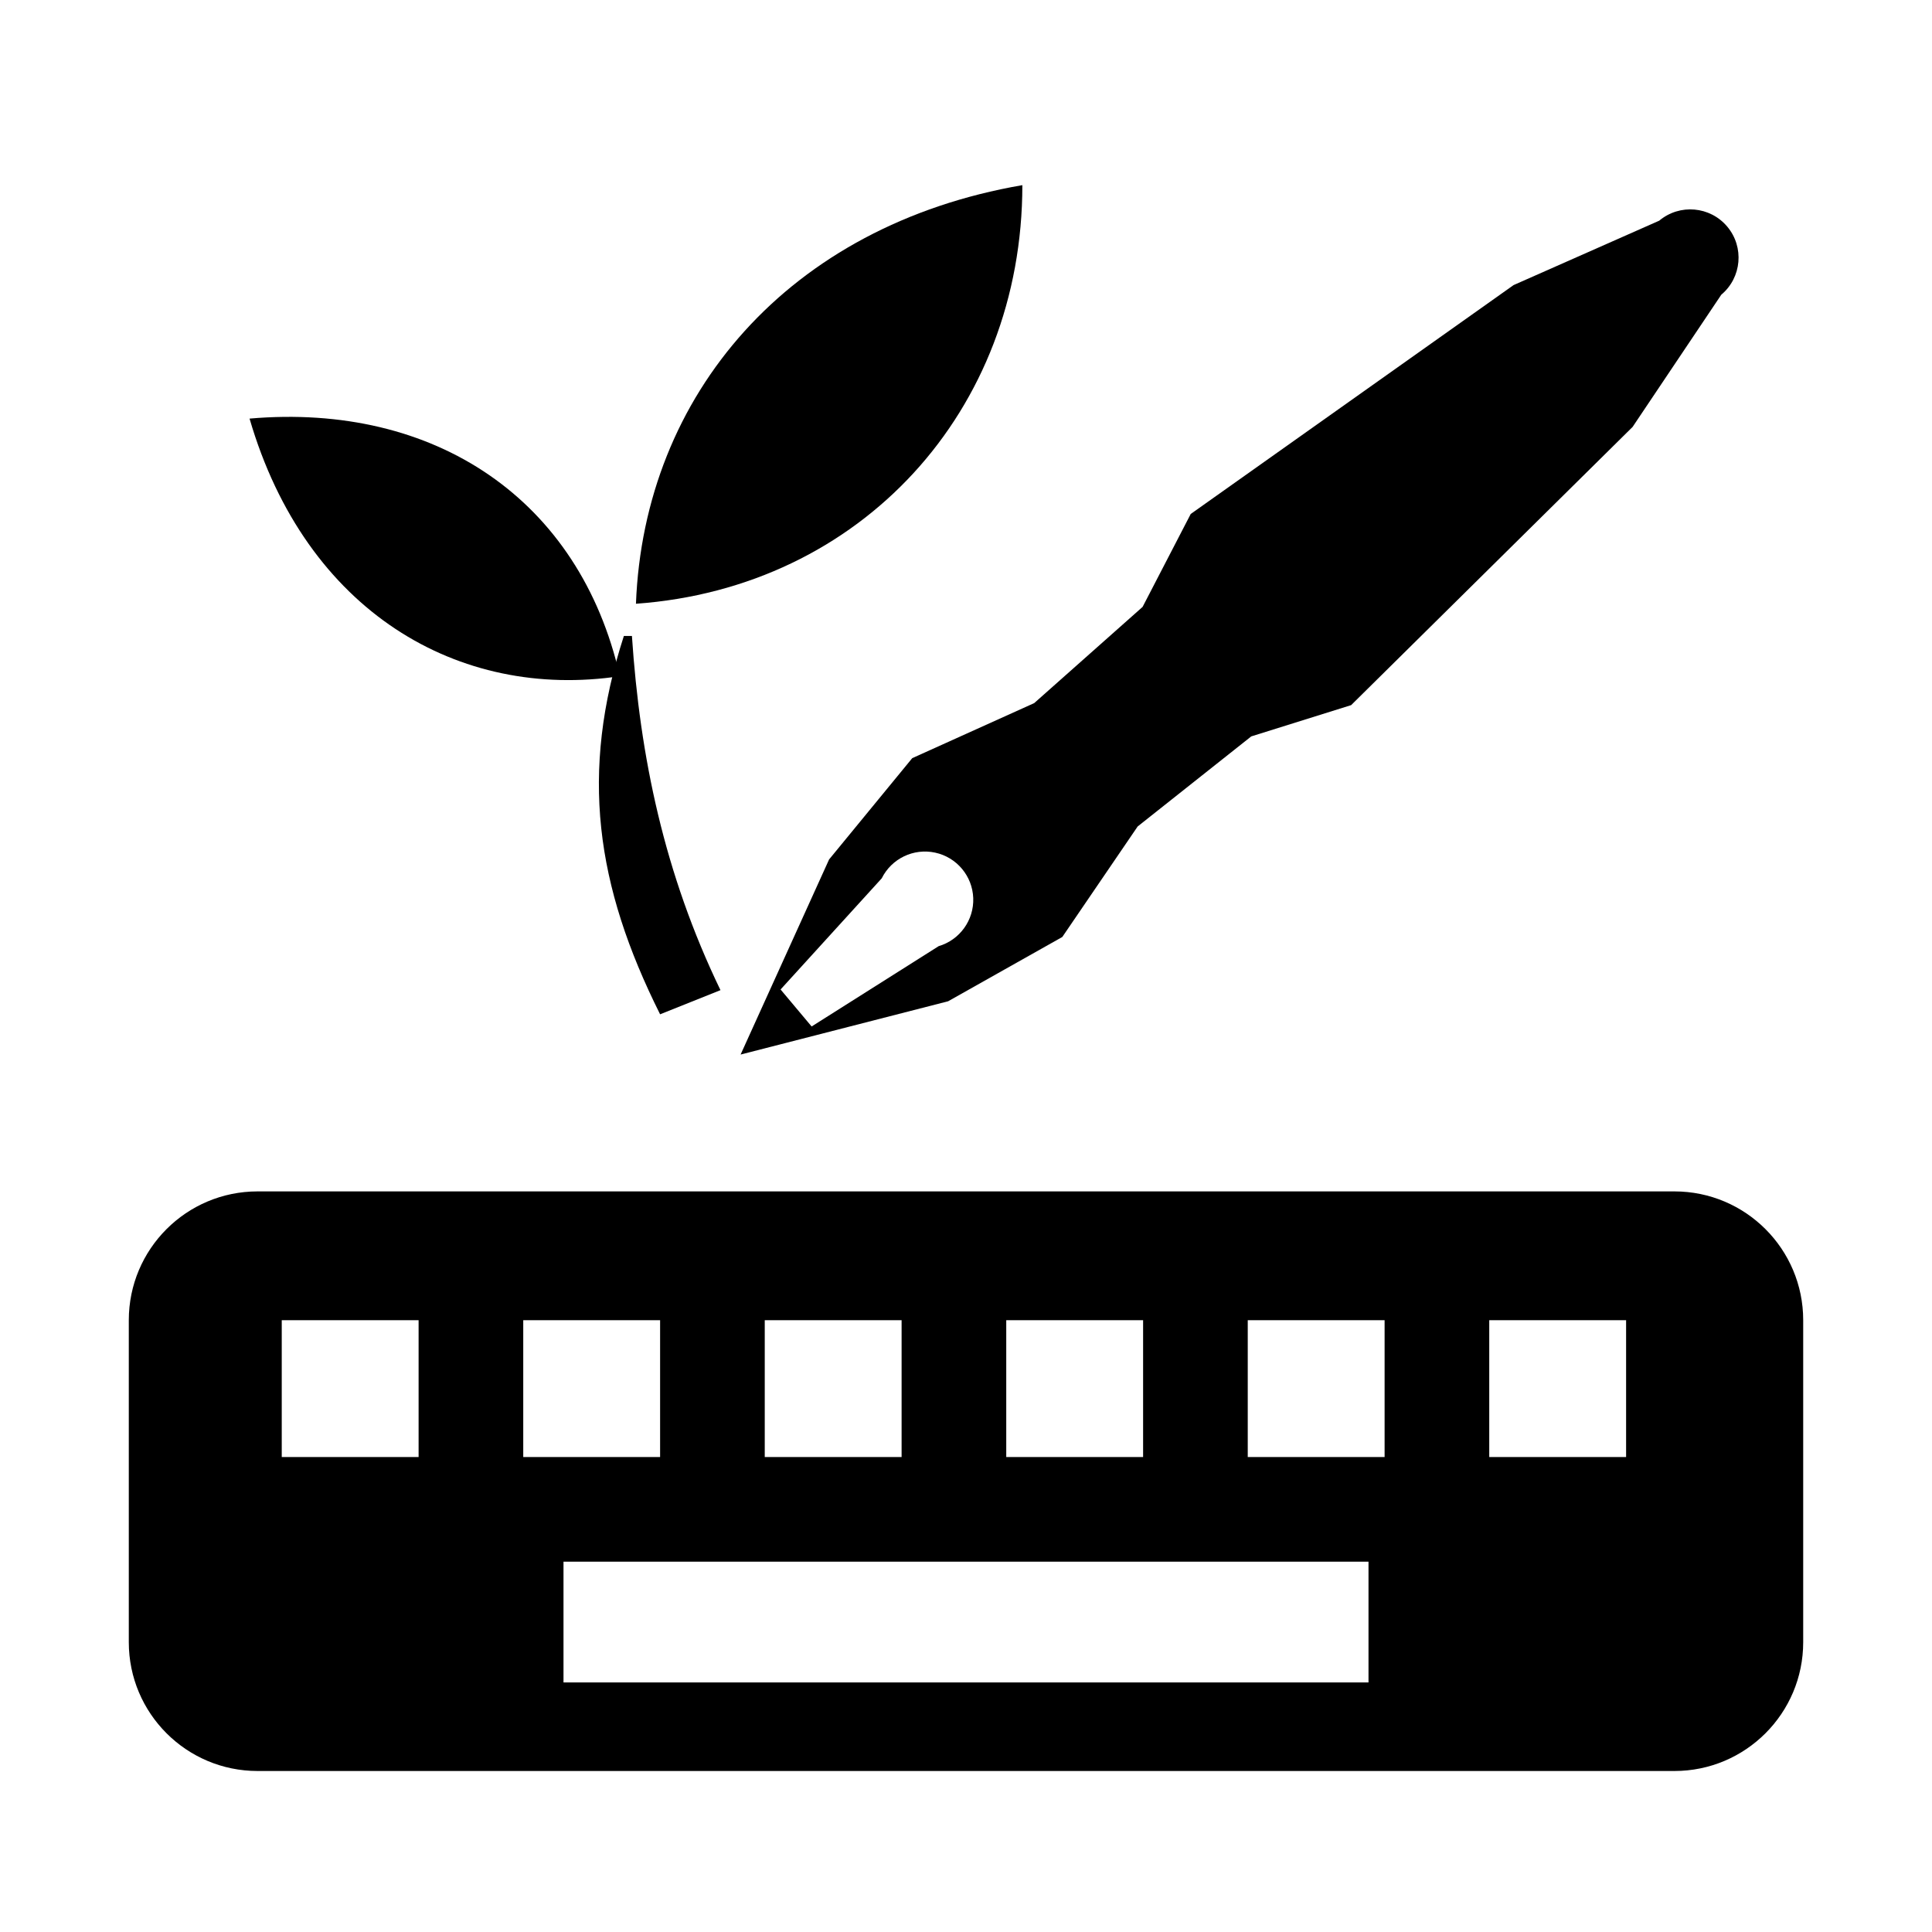
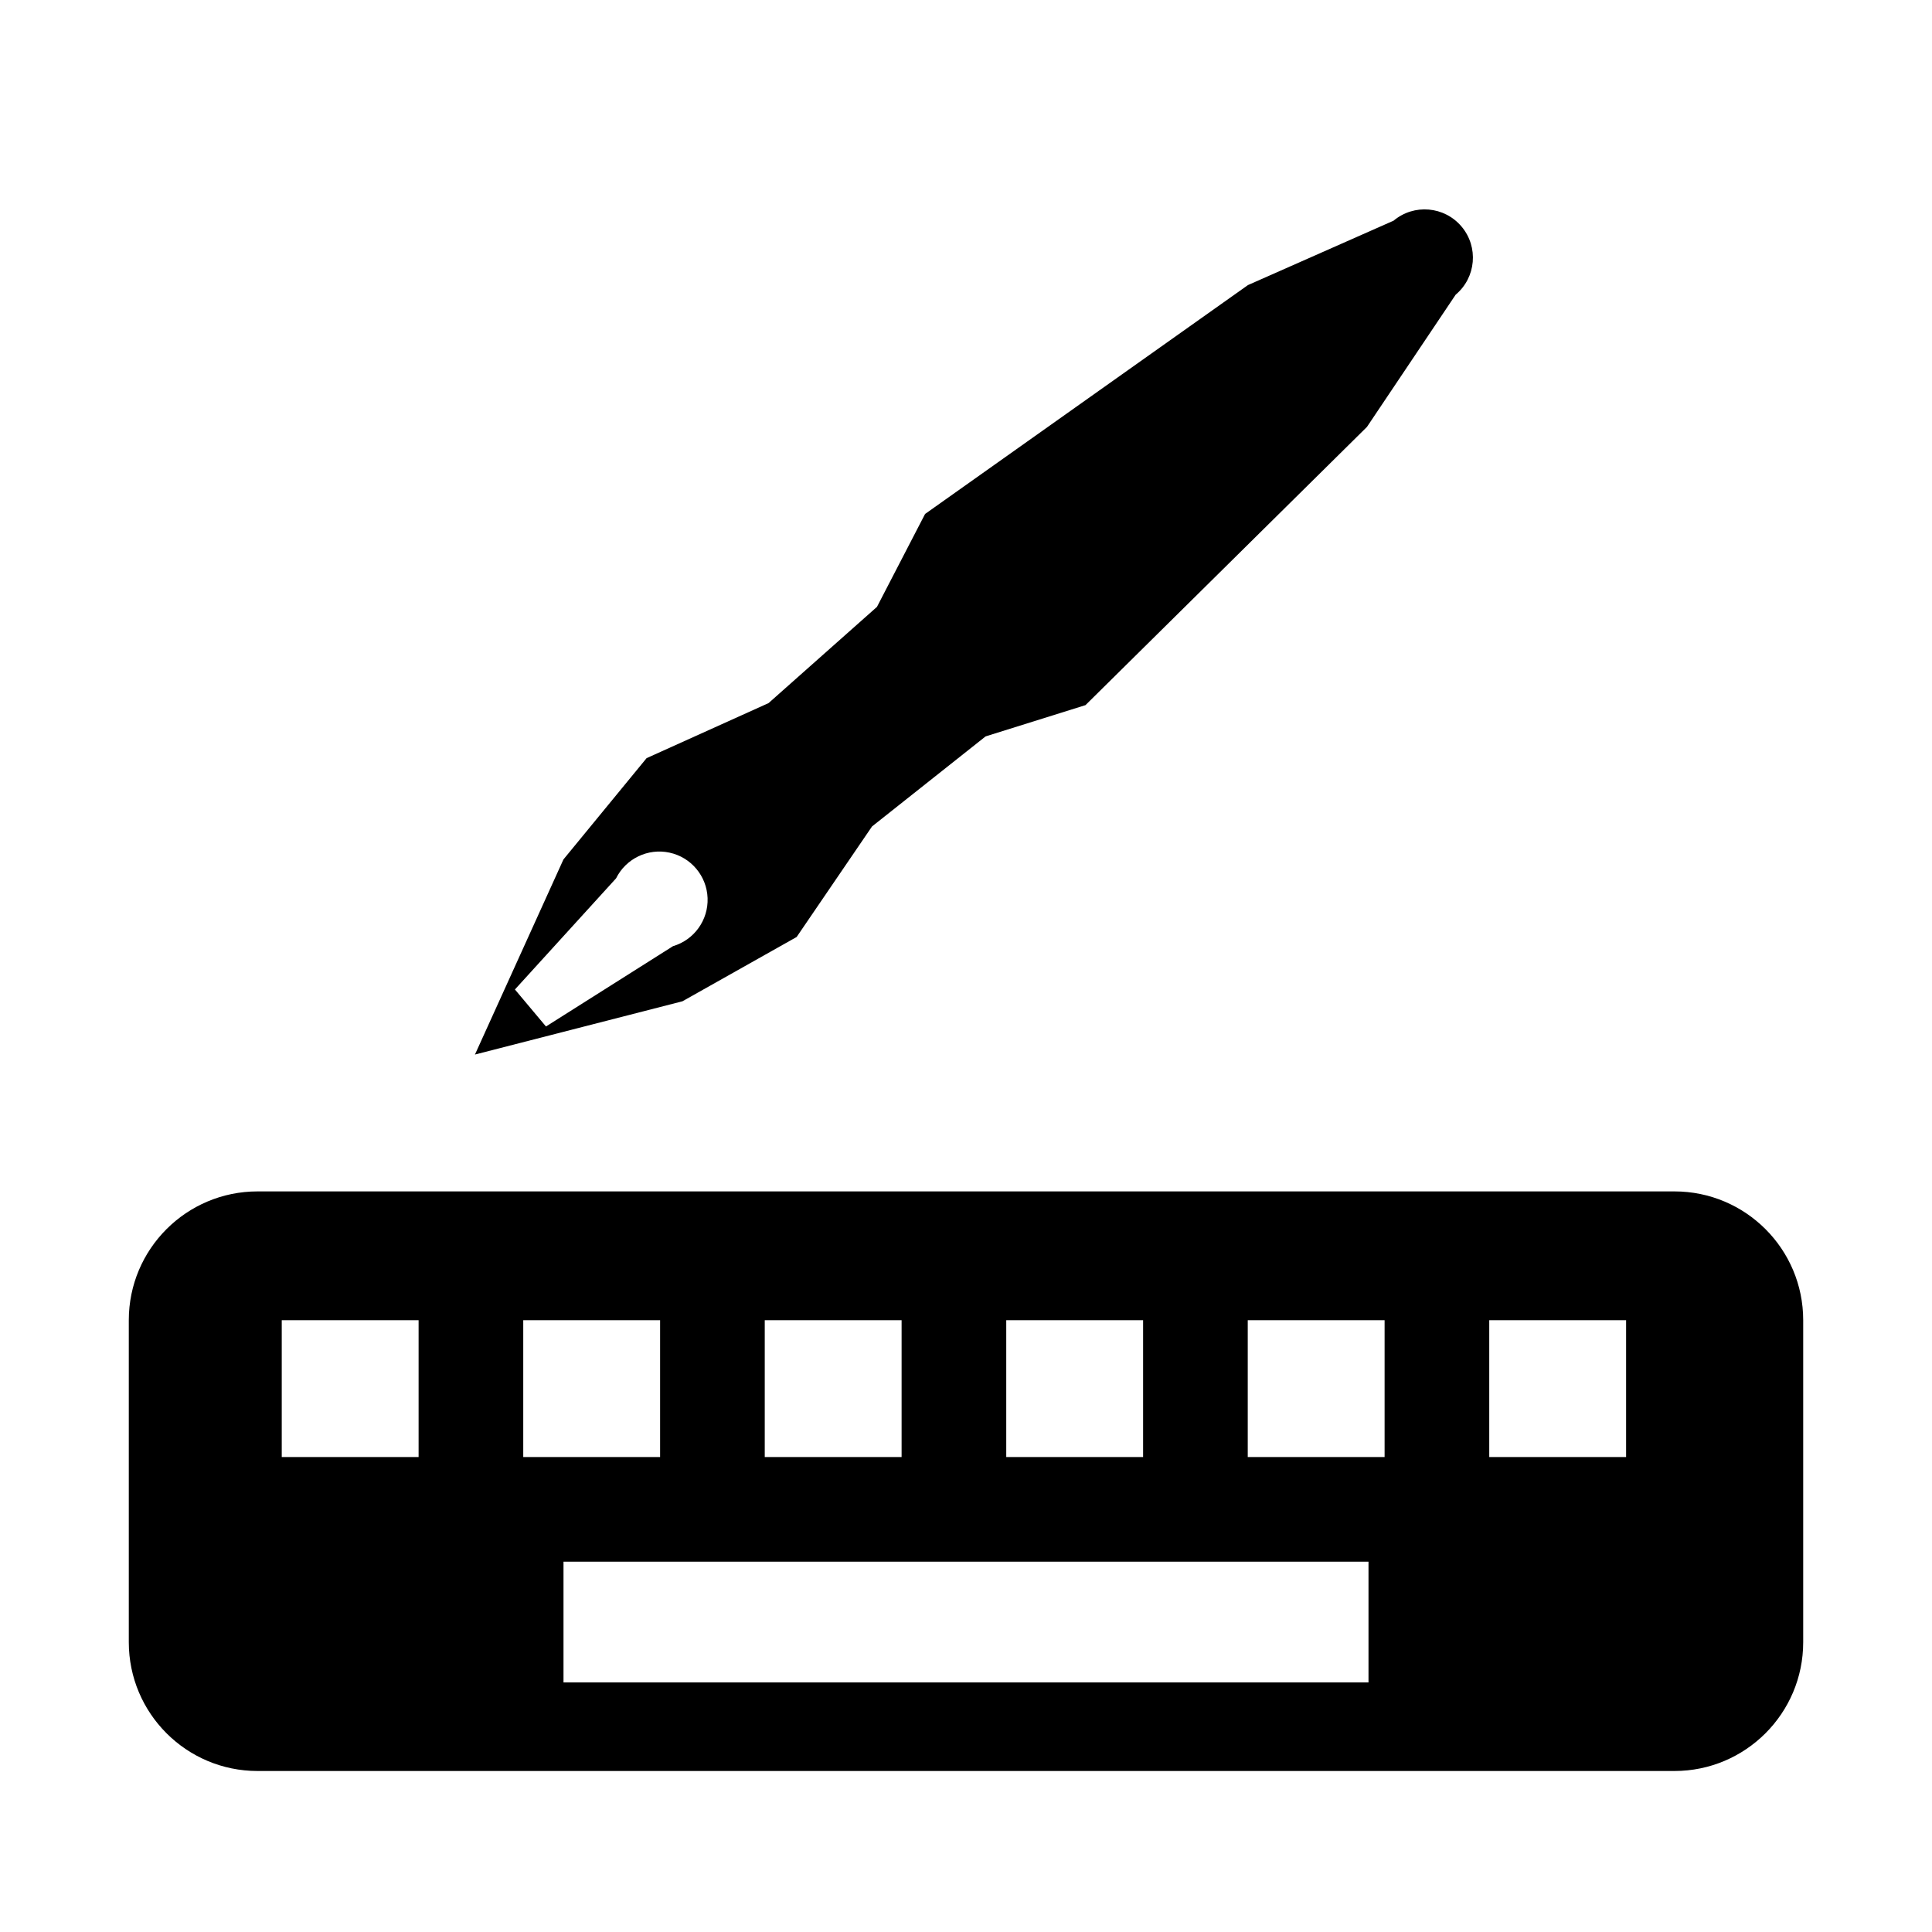
<svg xmlns="http://www.w3.org/2000/svg" width="24" height="24" viewBox="0 0 24 24">
  <path fill="currentColor" fill-rule="evenodd" d="M3.2 14.8 H20.8 A1.6 1.6 0 0 1 22.4 16.4 V20.4 A1.6 1.6 0 0 1 20.8 22 H3.2 A1.6 1.6 0 0 1 1.6 20.4 V16.4 A1.6 1.6 0 0 1 3.2 14.8 Z M3.5 16.4 h1.7 v1.7 h-1.7 Z M6.5 16.4 h1.7 v1.7 h-1.7 Z M9.5 16.4 h1.7 v1.7 h-1.7 Z M12.5 16.4 h1.7 v1.7 h-1.7 Z M15.5 16.4 h1.7 v1.7 h-1.7 Z M18.5 16.4 h1.7 v1.7 h-1.7 Z M7 19.4 h10 v1.5 h-10 Z" />
-   <g transform="translate(9.2 13.1) rotate(-40)">
+   <g transform="translate(5.9 13.1) rotate(-40)">
    <path fill="currentColor" fill-rule="evenodd" d="M0 0 L2.4 -1.15 L4 -1.45 L5.6 -1 L7.4 -1.05 L8.6 -1.55 L13.5 -1.15 L15.4 -0.6 A0.6 0.6 0 0 1 15.4 0.6 L13.5 1.15 L8.6 1.55 L7.4 1.05 L5.6 1 L4 1.45 L2.4 1.15 Z M0.9 -0.3 L2.75 -0.55 A0.6 0.6 0 1 1 2.75 0.55 L0.9 0.3 Z" />
  </g>
-   <path fill="currentColor" d="M8.95 12.3 C8.25 10.85 7.95 9.4 7.85 7.9 L7.75 7.9 C7.2 9.6 7.4 11 8.2 12.6 Z" />
-   <path fill="currentColor" d="M7.7 8.4 C5.7 8.7 3.8 7.6 3.1 5.2 C5.4 5.0 7.2 6.2 7.7 8.4 Z" />
-   <path fill="currentColor" d="M7.9 7.5 C8.0 4.9 9.8 2.8 12.7 2.3 C12.7 5.1 10.7 7.3 7.9 7.5 Z" />
</svg>
